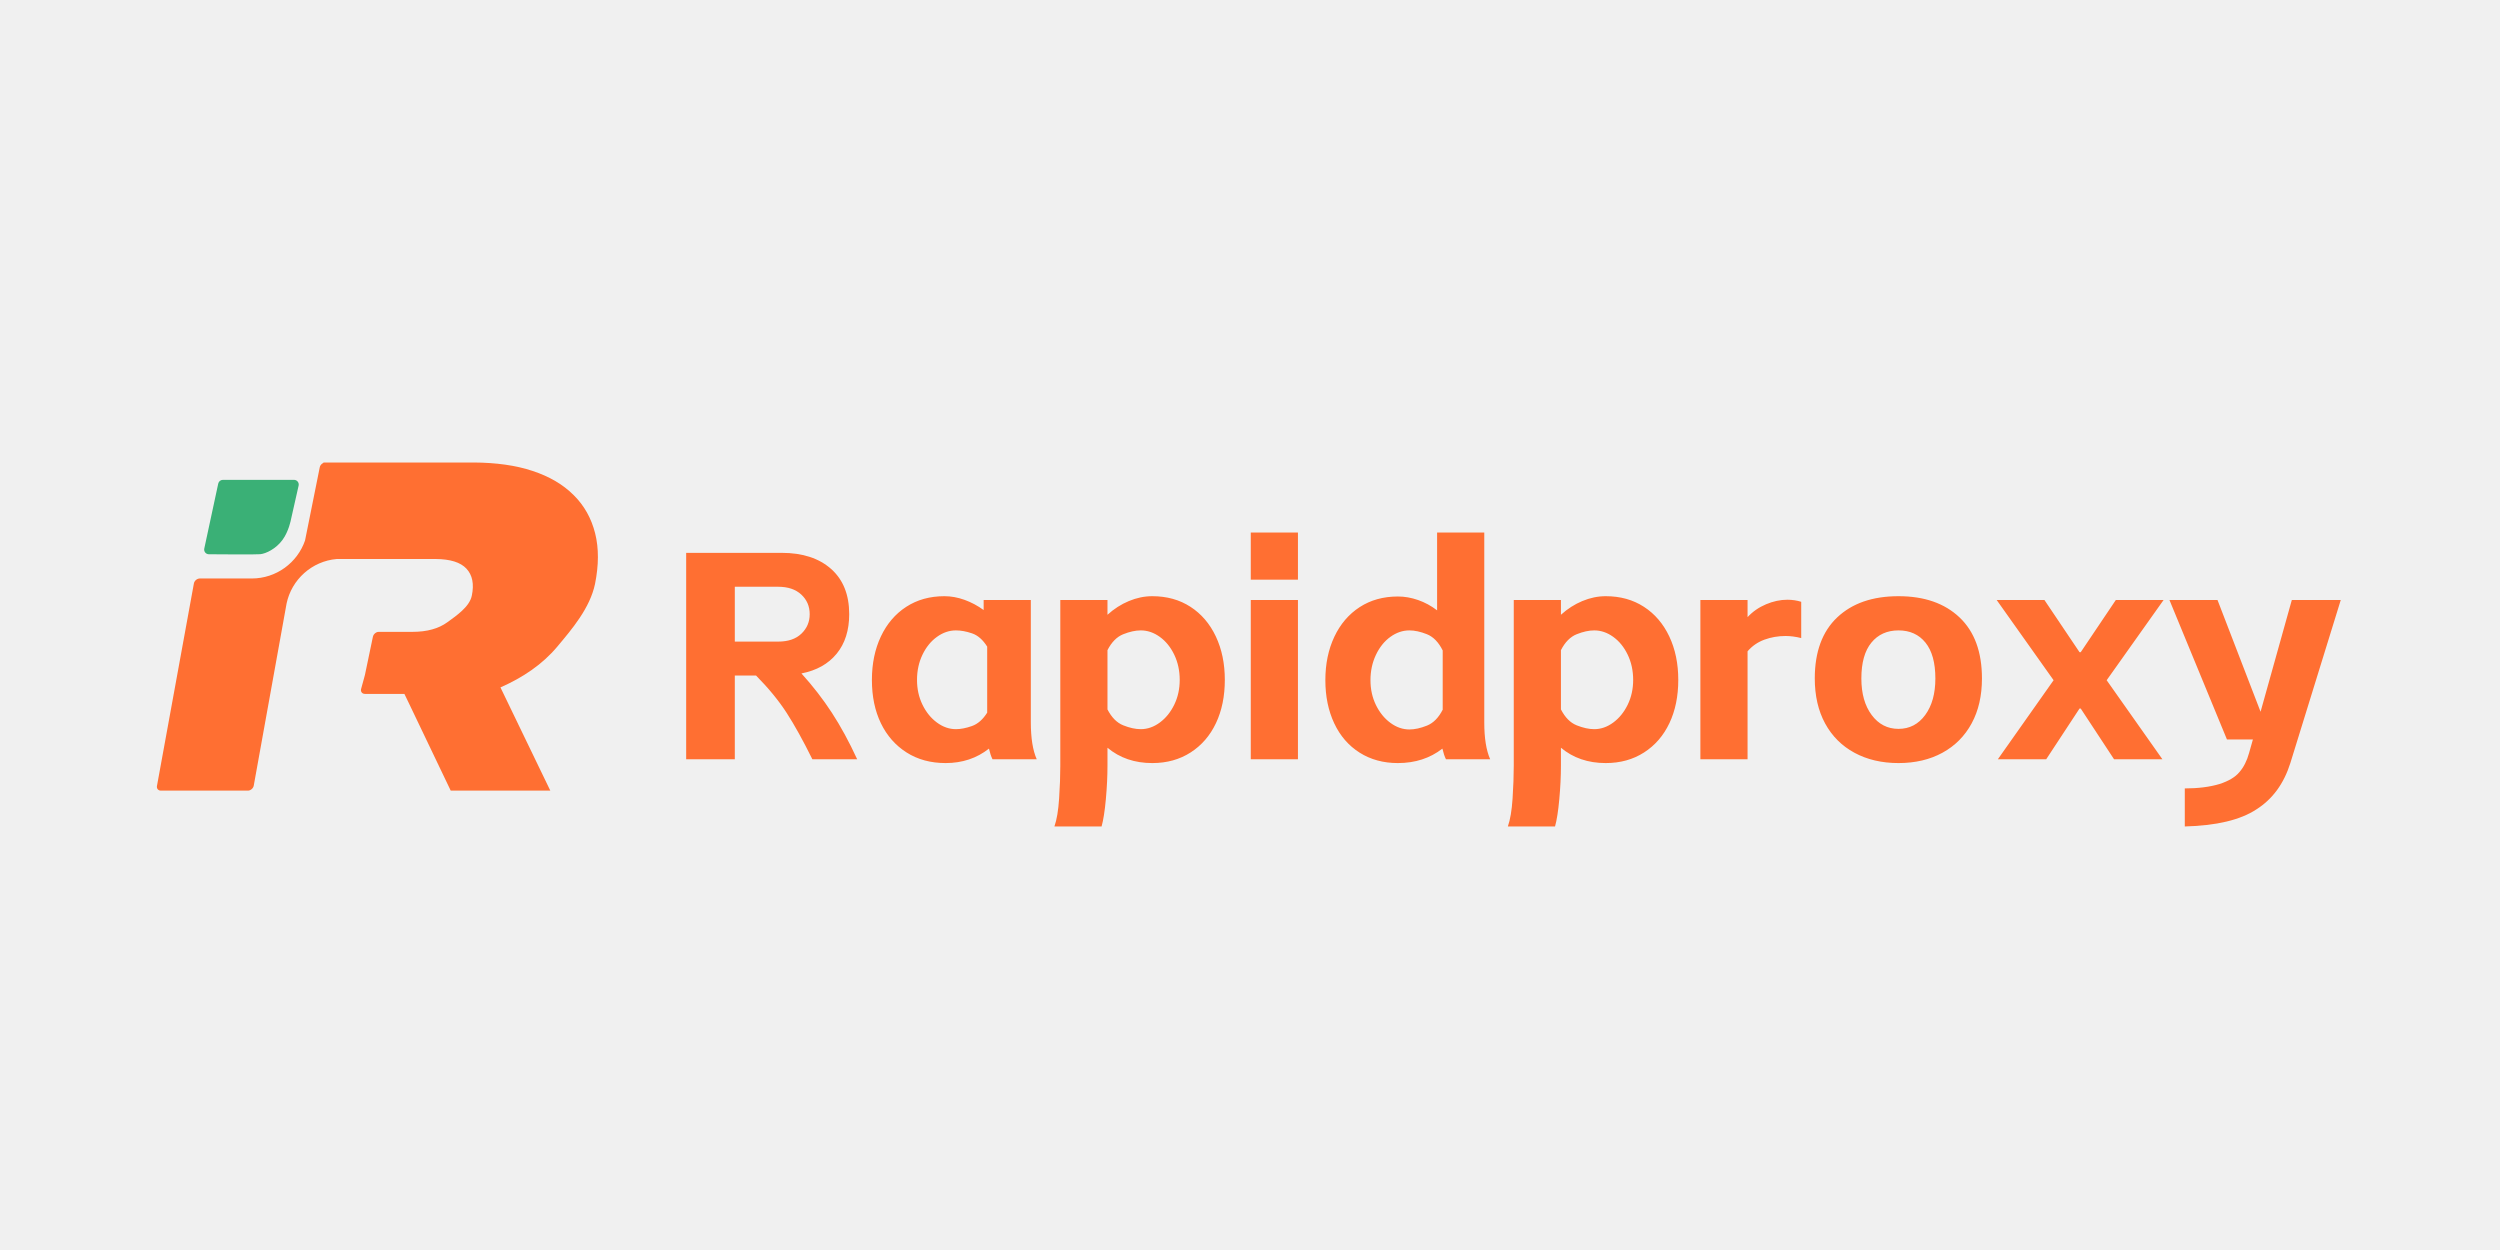
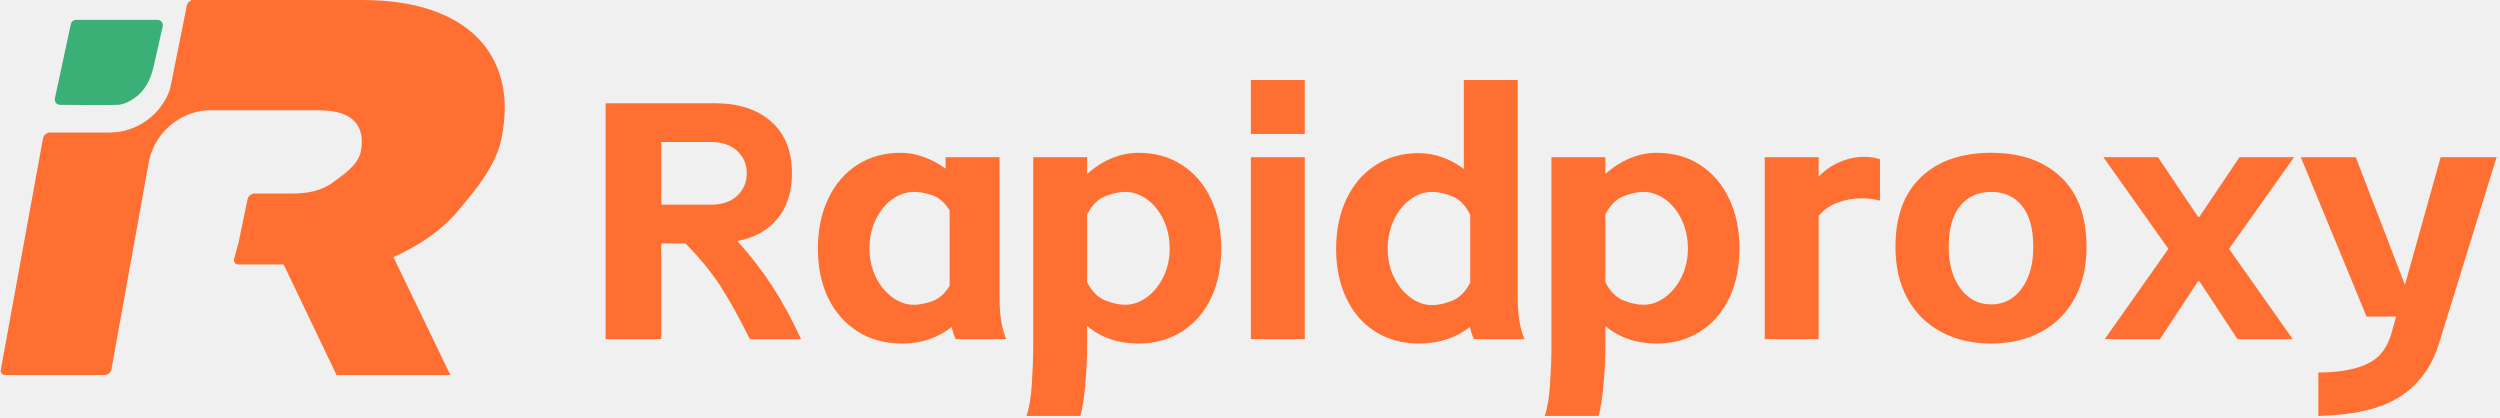
- <svg xmlns="http://www.w3.org/2000/svg" width="800" height="400" viewBox="0 0 800 400" fill="none">
-   <path d="M144.229 253L176.098 253L160.145 219.968C167.373 216.793 173.615 212.559 178.324 206.938C182.997 201.355 188.763 194.643 190.406 186.869C191.611 180.847 191.649 175.442 190.444 170.661C189.24 165.88 186.974 161.796 183.579 158.438C180.184 155.044 175.841 152.49 170.438 150.701C165.072 148.913 158.759 148.036 151.567 148L132.038 148L104.184 148L103.493 148L103.455 148.148C102.907 148.403 102.429 148.912 102.32 149.532L97.614 172.961C95.168 180.042 88.452 185.118 80.531 185.118L63.919 185.118C63.08 185.118 62.238 185.81 62.055 186.65L50.236 251.463C50.053 252.303 50.599 253 51.475 253L79.329 253C80.169 253 81.006 252.303 81.189 251.463L91.702 193.145C93.308 185.445 99.802 179.573 107.76 178.88L116.776 178.88L125.754 178.88L125.792 178.88L126.927 178.88L139.409 178.88C144.082 178.916 147.371 179.933 149.269 181.977C151.167 184.021 151.752 186.869 150.985 190.592C150.255 194.241 145.871 197.123 143.133 199.13C140.395 201.138 136.672 202.194 132 202.194L121.92 202.194L121.196 202.194C120.356 202.194 119.519 202.892 119.336 203.731L119.227 204.242L116.776 215.992L115.536 220.517C115.354 221.356 115.9 222.049 116.776 222.049L121.487 222.049L129.406 222.049L130.832 225.003L144.229 253Z" fill="#FF6F32">
- </path>
-   <path fill="#3AB076" d="M71.303 153.555L94.098 153.555C95.059 153.555 95.771 154.446 95.56 155.383L93.098 166.292C93.098 166.292 92.431 170.019 90.37 172.813C88.31 175.608 85.116 177.175 83.266 177.344C81.799 177.477 71.161 177.399 66.819 177.361C65.871 177.353 65.168 176.476 65.367 175.549L69.838 154.739C69.987 154.048 70.597 153.555 71.303 153.555Z">
- </path>
-   <g>
-     <path fill="#FF6F32" d="M250.141 176.913Q260.141 176.913 265.944 182.055Q271.746 187.197 271.746 196.538Q271.746 204.274 267.736 209.18Q263.726 214.086 256.462 215.501Q261.934 221.539 266.179 228.049Q270.425 234.559 274.293 242.956L259.953 242.956Q255.518 233.993 251.744 228.143Q247.971 222.294 241.932 216.161L235.139 216.161L235.139 242.956L219.572 242.956L219.572 176.913L250.141 176.913ZM249.008 205.312Q253.82 205.312 256.462 202.764Q259.103 200.217 259.103 196.538Q259.103 192.764 256.415 190.263Q253.726 187.763 249.008 187.763L235.139 187.763L235.139 205.312L249.008 205.312ZM302.597 244.182Q295.427 244.182 290.096 240.786Q284.766 237.389 281.888 231.446Q279.01 225.502 279.01 217.577Q279.01 209.746 281.888 203.661Q284.766 197.575 290.002 194.179Q295.238 190.782 302.22 190.782Q305.427 190.782 308.682 191.962Q311.937 193.141 314.768 195.217L314.768 192.009L329.863 192.009L329.863 231.068Q329.863 238.71 331.75 242.956L317.598 242.956Q316.938 241.635 316.466 239.559Q310.616 244.182 302.597 244.182ZM293.445 217.577Q293.445 221.917 295.191 225.502Q296.936 229.087 299.814 231.21Q302.691 233.333 305.899 233.333Q308.163 233.333 310.994 232.342Q313.824 231.351 315.9 228.049L315.9 206.916Q313.824 203.613 311.041 202.67Q308.258 201.727 305.899 201.727Q302.691 201.727 299.814 203.802Q296.936 205.878 295.191 209.51Q293.445 213.142 293.445 217.577ZM337.411 264.467Q338.543 261.259 338.92 255.504Q339.298 249.749 339.298 245.031L339.298 192.009L354.393 192.009L354.393 196.726Q357.506 193.896 361.233 192.339Q364.96 190.782 368.734 190.782Q375.715 190.782 380.951 194.179Q386.188 197.575 389.065 203.661Q391.943 209.746 391.943 217.577Q391.943 225.407 389.112 231.398Q386.282 237.389 380.999 240.786Q375.715 244.182 368.734 244.182Q360.242 244.182 354.393 239.276L354.393 245.031Q354.393 250.032 353.874 255.74Q353.355 261.448 352.506 264.467L337.411 264.467ZM354.393 227.011Q356.374 230.88 359.441 232.106Q362.507 233.333 365.054 233.333Q368.262 233.333 371.139 231.21Q374.017 229.087 375.762 225.502Q377.508 221.917 377.508 217.577Q377.508 213.142 375.762 209.51Q374.017 205.878 371.139 203.802Q368.262 201.727 365.054 201.727Q362.507 201.727 359.441 202.953Q356.374 204.18 354.393 208.048L354.393 227.011ZM415.341 192.009L415.341 242.956L400.245 242.956L400.245 192.009L415.341 192.009ZM400.245 170.404L415.341 170.404L415.341 185.499L400.245 185.499L400.245 170.404ZM447.324 244.182Q440.342 244.182 435.059 240.833Q429.776 237.484 426.945 231.446Q424.115 225.407 424.115 217.671Q424.115 209.84 426.992 203.755Q429.87 197.67 435.106 194.273Q440.342 190.877 447.324 190.877Q450.532 190.877 453.787 192.009Q457.042 193.141 459.872 195.311L459.872 170.404L474.967 170.404L474.967 231.163Q474.967 238.71 476.854 242.956L462.702 242.956Q462.042 241.635 461.57 239.559Q455.626 244.182 447.324 244.182ZM438.55 217.671Q438.55 222.011 440.295 225.596Q442.041 229.181 444.918 231.304Q447.796 233.427 451.003 233.427Q453.551 233.427 456.617 232.2Q459.683 230.974 461.665 227.106L461.665 208.142Q459.683 204.18 456.617 202.953Q453.551 201.727 451.003 201.727Q447.796 201.727 444.918 203.802Q442.041 205.878 440.295 209.557Q438.55 213.237 438.55 217.671ZM482.515 264.467Q483.647 261.259 484.025 255.504Q484.402 249.749 484.402 245.031L484.402 192.009L499.497 192.009L499.497 196.726Q502.611 193.896 506.337 192.339Q510.064 190.782 513.838 190.782Q520.82 190.782 526.056 194.179Q531.292 197.575 534.17 203.661Q537.047 209.746 537.047 217.577Q537.047 225.407 534.217 231.398Q531.386 237.389 526.103 240.786Q520.82 244.182 513.838 244.182Q505.347 244.182 499.497 239.276L499.497 245.031Q499.497 250.032 498.978 255.74Q498.46 261.448 497.61 264.467L482.515 264.467ZM499.497 227.011Q501.479 230.88 504.545 232.106Q507.611 233.333 510.158 233.333Q513.366 233.333 516.244 231.21Q519.121 229.087 520.867 225.502Q522.612 221.917 522.612 217.577Q522.612 213.142 520.867 209.51Q519.121 205.878 516.244 203.802Q513.366 201.727 510.158 201.727Q507.611 201.727 504.545 202.953Q501.479 204.18 499.497 208.048L499.497 227.011ZM559.219 192.009L559.219 197.481Q561.672 194.839 565.115 193.377Q568.559 191.915 571.955 191.915Q574.314 191.915 576.389 192.575L576.389 204.18Q573.748 203.519 571.389 203.519Q567.804 203.519 564.596 204.698Q561.388 205.878 559.219 208.425L559.219 242.956L544.123 242.956L544.123 192.009L559.219 192.009ZM607.524 244.182Q599.504 244.182 593.419 240.88Q587.334 237.578 584.031 231.493Q580.729 225.407 580.729 217.105Q580.729 204.368 587.9 197.575Q595.07 190.782 607.524 190.782Q619.883 190.782 627.053 197.575Q634.224 204.368 634.224 217.105Q634.224 225.407 630.922 231.493Q627.619 237.578 621.581 240.88Q615.543 244.182 607.524 244.182ZM595.636 217.105Q595.636 224.37 598.938 228.804Q602.24 233.238 607.524 233.238Q612.807 233.238 616.062 228.804Q619.317 224.37 619.317 217.105Q619.317 209.557 616.156 205.642Q612.996 201.727 607.524 201.727Q602.052 201.727 598.844 205.642Q595.636 209.557 595.636 217.105ZM665.83 226.728L665.452 226.728L654.791 242.956L639.318 242.956L657.15 217.671L638.941 192.009L654.225 192.009L665.452 208.708L665.83 208.708L677.057 192.009L692.341 192.009L674.132 217.671L691.964 242.956L676.491 242.956L665.83 226.728ZM732.91 244.182Q729.796 254.089 722.06 258.995Q714.323 264.089 699.134 264.467L699.134 252.296Q705.549 252.296 710.267 250.881Q714.607 249.466 716.588 247.107Q718.663 244.748 719.701 240.975L720.928 236.635L712.625 236.635L694.228 192.009L709.606 192.009L723.381 227.766L733.381 192.009L749.043 192.009L732.91 244.182Z">
- </path>
+ <svg xmlns="http://www.w3.org/2000/svg" width="700" height="117" viewBox="0 0 700 117" fill="none">
+   <g clip-path="url(#clip0_4495_2993)">
+     <path d="M94.229 105H126.098L110.145 71.968C117.373 68.793 123.615 64.559 128.324 58.938C132.997 53.355 138.763 46.643 140.406 38.869C141.611 32.847 141.649 27.442 140.444 22.661C139.24 17.88 136.974 13.796 133.579 10.438C130.184 7.044 125.841 4.49 120.438 2.701C115.072 0.913 108.759 0.036 101.567 0H82.038H54.184H53.493L53.455 0.148C52.907 0.403 52.429 0.912 52.32 1.532L47.614 24.961C45.168 32.042 38.452 37.118 30.53 37.118H13.919C13.079 37.118 12.237 37.81 12.055 38.65L0.235 103.463C0.053 104.303 0.599 105 1.475 105H29.329C30.169 105 31.006 104.303 31.188 103.463L41.702 45.145C43.308 37.445 49.802 31.573 57.76 30.88H66.776H75.754H75.792H76.927H89.409C94.082 30.916 97.371 31.933 99.269 33.977C101.167 36.021 101.752 38.869 100.985 42.592C100.255 46.241 95.871 49.123 93.133 51.13C90.395 53.138 86.672 54.194 82 54.194H71.92H71.196C70.356 54.194 69.519 54.892 69.336 55.731L69.227 56.242L66.776 67.992L65.536 72.517C65.354 73.356 65.9 74.049 66.776 74.049H71.487H79.406L80.832 77.003L94.229 105Z" fill="#FF6F32" />
+     <path d="M21.303 5.555H44.098C45.059 5.555 45.771 6.446 45.56 7.383L43.097 18.292C43.097 18.292 42.431 22.019 40.37 24.813C38.31 27.608 35.116 29.175 33.266 29.344C31.799 29.477 21.16 29.399 16.819 29.361C15.871 29.353 15.168 28.476 15.367 27.549L19.838 6.739C19.986 6.048 20.597 5.555 21.303 5.555Z" fill="#3AB076" />
+     <path d="M200.141 28.913C206.808 28.913 212.076 30.627 215.944 34.055C219.812 37.483 221.746 42.311 221.746 48.538C221.746 53.695 220.41 57.909 217.736 61.18C215.063 64.451 211.305 66.558 206.462 67.501C210.11 71.526 213.349 75.709 216.179 80.049C219.01 84.389 221.715 89.358 224.293 94.956H209.953C206.997 88.981 204.26 84.043 201.744 80.143C199.229 76.244 195.958 72.25 191.932 68.161H185.139V94.956H169.572V28.913H200.141ZM199.008 57.312C202.216 57.312 204.701 56.463 206.462 54.764C208.223 53.066 209.103 50.991 209.103 48.538C209.103 46.022 208.207 43.93 206.415 42.263C204.623 40.596 202.154 39.763 199.008 39.763H185.139V57.312H199.008ZM252.597 96.182C247.817 96.182 243.65 95.05 240.096 92.786C236.543 90.521 233.807 87.408 231.888 83.446C229.97 79.483 229.01 74.86 229.01 69.577C229.01 64.356 229.97 59.718 231.888 55.661C233.807 51.604 236.512 48.443 240.002 46.179C243.493 43.914 247.566 42.782 252.22 42.782C254.358 42.782 256.512 43.175 258.682 43.962C260.852 44.748 262.881 45.833 264.768 47.217V44.009H279.863V83.068C279.863 88.163 280.492 92.125 281.75 94.956H267.598C267.158 94.075 266.781 92.943 266.466 91.559C262.566 94.641 257.943 96.182 252.597 96.182ZM243.445 69.577C243.445 72.47 244.027 75.112 245.191 77.502C246.355 79.892 247.896 81.795 249.814 83.21C251.732 84.625 253.761 85.333 255.899 85.333C257.409 85.333 259.107 85.003 260.994 84.342C262.881 83.681 264.516 82.25 265.9 80.049V58.916C264.516 56.714 262.897 55.299 261.041 54.67C259.186 54.041 257.472 53.727 255.899 53.727C253.761 53.727 251.732 54.419 249.814 55.802C247.896 57.186 246.355 59.089 245.191 61.51C244.027 63.931 243.445 66.62 243.445 69.577ZM287.411 116.467C288.166 114.328 288.669 111.341 288.92 107.504C289.172 103.667 289.298 100.176 289.298 97.031V44.009H304.393V48.726C306.469 46.839 308.749 45.377 311.233 44.339C313.718 43.301 316.218 42.782 318.734 42.782C323.388 42.782 327.461 43.914 330.951 46.179C334.443 48.443 337.147 51.604 339.065 55.661C340.984 59.718 341.943 64.356 341.943 69.577C341.943 74.797 341 79.404 339.112 83.398C337.226 87.392 334.521 90.521 330.999 92.786C327.477 95.05 323.388 96.182 318.734 96.182C313.073 96.182 308.293 94.547 304.393 91.276V97.031C304.393 100.365 304.22 103.935 303.874 107.74C303.528 111.545 303.072 114.454 302.506 116.467H287.411ZM304.393 79.011C305.714 81.59 307.397 83.289 309.441 84.106C311.485 84.924 313.356 85.333 315.054 85.333C317.193 85.333 319.221 84.625 321.139 83.21C323.058 81.795 324.599 79.892 325.762 77.502C326.926 75.112 327.508 72.47 327.508 69.577C327.508 66.62 326.926 63.931 325.762 61.51C324.599 59.089 323.058 57.186 321.139 55.802C319.221 54.419 317.193 53.727 315.054 53.727C313.356 53.727 311.485 54.136 309.441 54.953C307.397 55.771 305.714 57.469 304.393 60.048V79.011ZM365.341 44.009V94.956H350.245V44.009H365.341ZM350.245 22.404H365.341V37.499H350.245V22.404ZM397.324 96.182C392.67 96.182 388.581 95.066 385.059 92.833C381.537 90.6 378.833 87.471 376.945 83.446C375.059 79.42 374.115 74.828 374.115 69.671C374.115 64.45 375.074 59.812 376.992 55.755C378.911 51.698 381.616 48.538 385.106 46.273C388.597 44.009 392.67 42.877 397.324 42.877C399.463 42.877 401.617 43.254 403.787 44.009C405.957 44.764 407.986 45.864 409.872 47.311V22.404H424.967V83.163C424.967 88.194 425.596 92.125 426.854 94.956H412.702C412.262 94.075 411.885 92.943 411.57 91.559C407.608 94.641 402.859 96.182 397.324 96.182ZM388.55 69.671C388.55 72.564 389.132 75.206 390.295 77.596C391.459 79.986 393 81.889 394.918 83.304C396.837 84.719 398.865 85.427 401.003 85.427C402.702 85.427 404.573 85.018 406.617 84.2C408.661 83.383 410.344 81.685 411.665 79.106V60.142C410.344 57.501 408.661 55.771 406.617 54.953C404.573 54.136 402.702 53.727 401.003 53.727C398.865 53.727 396.837 54.419 394.918 55.802C393 57.186 391.459 59.104 390.295 61.557C389.132 64.01 388.55 66.715 388.55 69.671ZM432.515 116.467C433.27 114.328 433.773 111.341 434.025 107.504C434.277 103.667 434.402 100.176 434.402 97.031V44.009H449.497V48.726C451.573 46.839 453.853 45.377 456.337 44.339C458.822 43.301 461.322 42.782 463.838 42.782C468.493 42.782 472.566 43.914 476.056 46.179C479.547 48.443 482.252 51.604 484.17 55.661C486.088 59.718 487.047 64.356 487.047 69.577C487.047 74.797 486.104 79.404 484.217 83.398C482.33 87.392 479.625 90.521 476.103 92.786C472.581 95.05 468.493 96.182 463.838 96.182C458.178 96.182 453.397 94.547 449.497 91.276V97.031C449.497 100.365 449.324 103.935 448.978 107.74C448.633 111.545 448.177 114.454 447.61 116.467H432.515ZM449.497 79.011C450.819 81.59 452.501 83.289 454.545 84.106C456.589 84.924 458.46 85.333 460.158 85.333C462.297 85.333 464.326 84.625 466.244 83.21C468.162 81.795 469.703 79.892 470.867 77.502C472.031 75.112 472.612 72.47 472.612 69.577C472.612 66.62 472.031 63.931 470.867 61.51C469.703 59.089 468.162 57.186 466.244 55.802C464.326 54.419 462.297 53.727 460.158 53.727C458.46 53.727 456.589 54.136 454.545 54.953C452.501 55.771 450.819 57.469 449.497 60.048V79.011ZM509.219 44.009V49.481C510.855 47.72 512.82 46.352 515.115 45.377C517.411 44.402 519.691 43.915 521.955 43.915C523.528 43.915 525.006 44.135 526.389 44.575V56.18C524.629 55.739 522.962 55.519 521.389 55.519C518.999 55.519 516.735 55.912 514.596 56.698C512.458 57.485 510.665 58.727 509.219 60.425V94.956H494.123V44.009H509.219ZM557.524 96.182C552.178 96.182 547.476 95.081 543.419 92.88C539.363 90.679 536.233 87.55 534.031 83.493C531.83 79.436 530.729 74.64 530.729 69.105C530.729 60.614 533.12 54.104 537.9 49.575C542.68 45.046 549.222 42.782 557.524 42.782C565.764 42.782 572.273 45.046 577.053 49.575C581.834 54.104 584.224 60.614 584.224 69.105C584.224 74.64 583.124 79.436 580.922 83.493C578.72 87.55 575.607 90.679 571.581 92.88C567.556 95.081 562.87 96.182 557.524 96.182ZM545.636 69.105C545.636 73.948 546.737 77.848 548.938 80.804C551.14 83.76 554.002 85.238 557.524 85.238C561.046 85.238 563.892 83.76 566.062 80.804C568.232 77.848 569.317 73.948 569.317 69.105C569.317 64.073 568.264 60.252 566.156 57.642C564.05 55.032 561.172 53.727 557.524 53.727C553.876 53.727 550.983 55.032 548.844 57.642C546.706 60.252 545.636 64.073 545.636 69.105ZM615.83 78.728H615.452L604.791 94.956H589.318L607.15 69.671L588.941 44.009H604.225L615.452 60.708H615.83L627.057 44.009H642.341L624.132 69.671L641.964 94.956H626.491L615.83 78.728ZM682.91 96.182C680.834 102.787 677.218 107.724 672.06 110.995C666.902 114.391 659.26 116.215 649.134 116.467V104.296C653.411 104.296 657.122 103.824 660.267 102.881C663.161 101.938 665.268 100.68 666.588 99.107C667.972 97.534 669.009 95.49 669.701 92.975L670.928 88.635H662.625L644.228 44.009H659.606L673.381 79.766L683.381 44.009H699.043L682.91 96.182Z" fill="#FF6F32" />
  </g>
+   <defs>
+     <clipPath id="clip0_4495_2993">
+       <rect width="700" height="117" fill="white" />
+     </clipPath>
+   </defs>
</svg>
